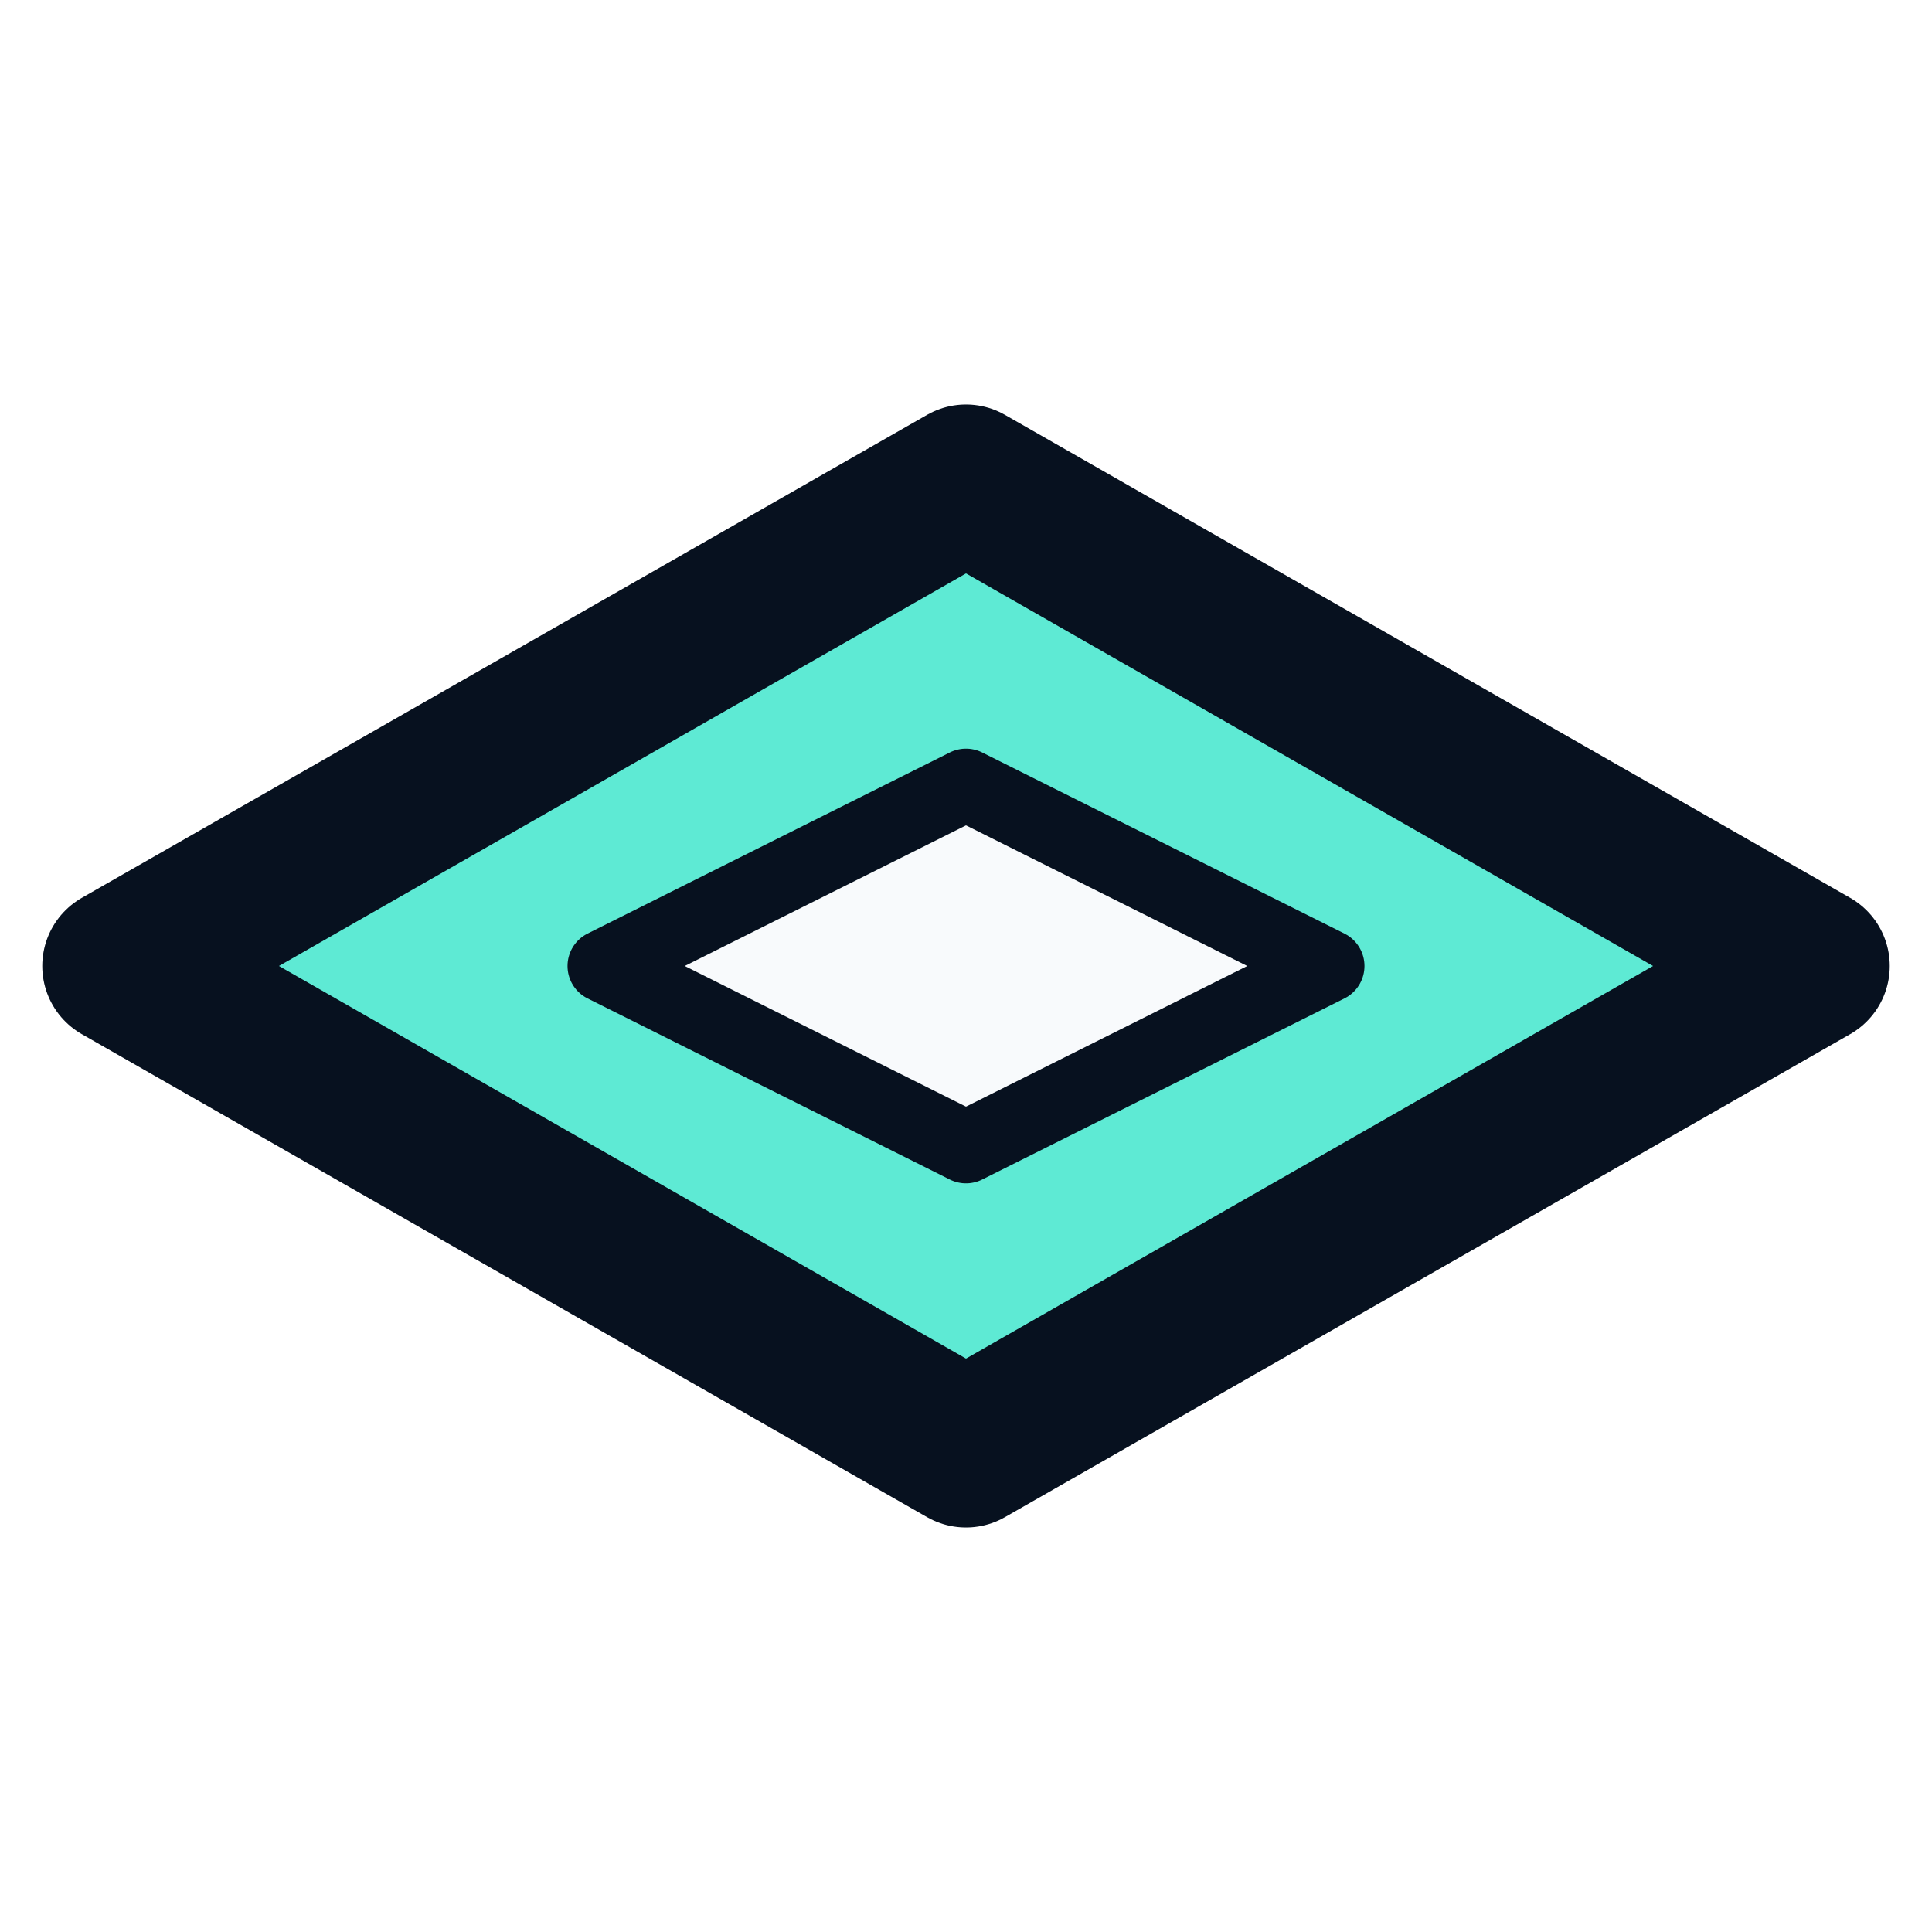
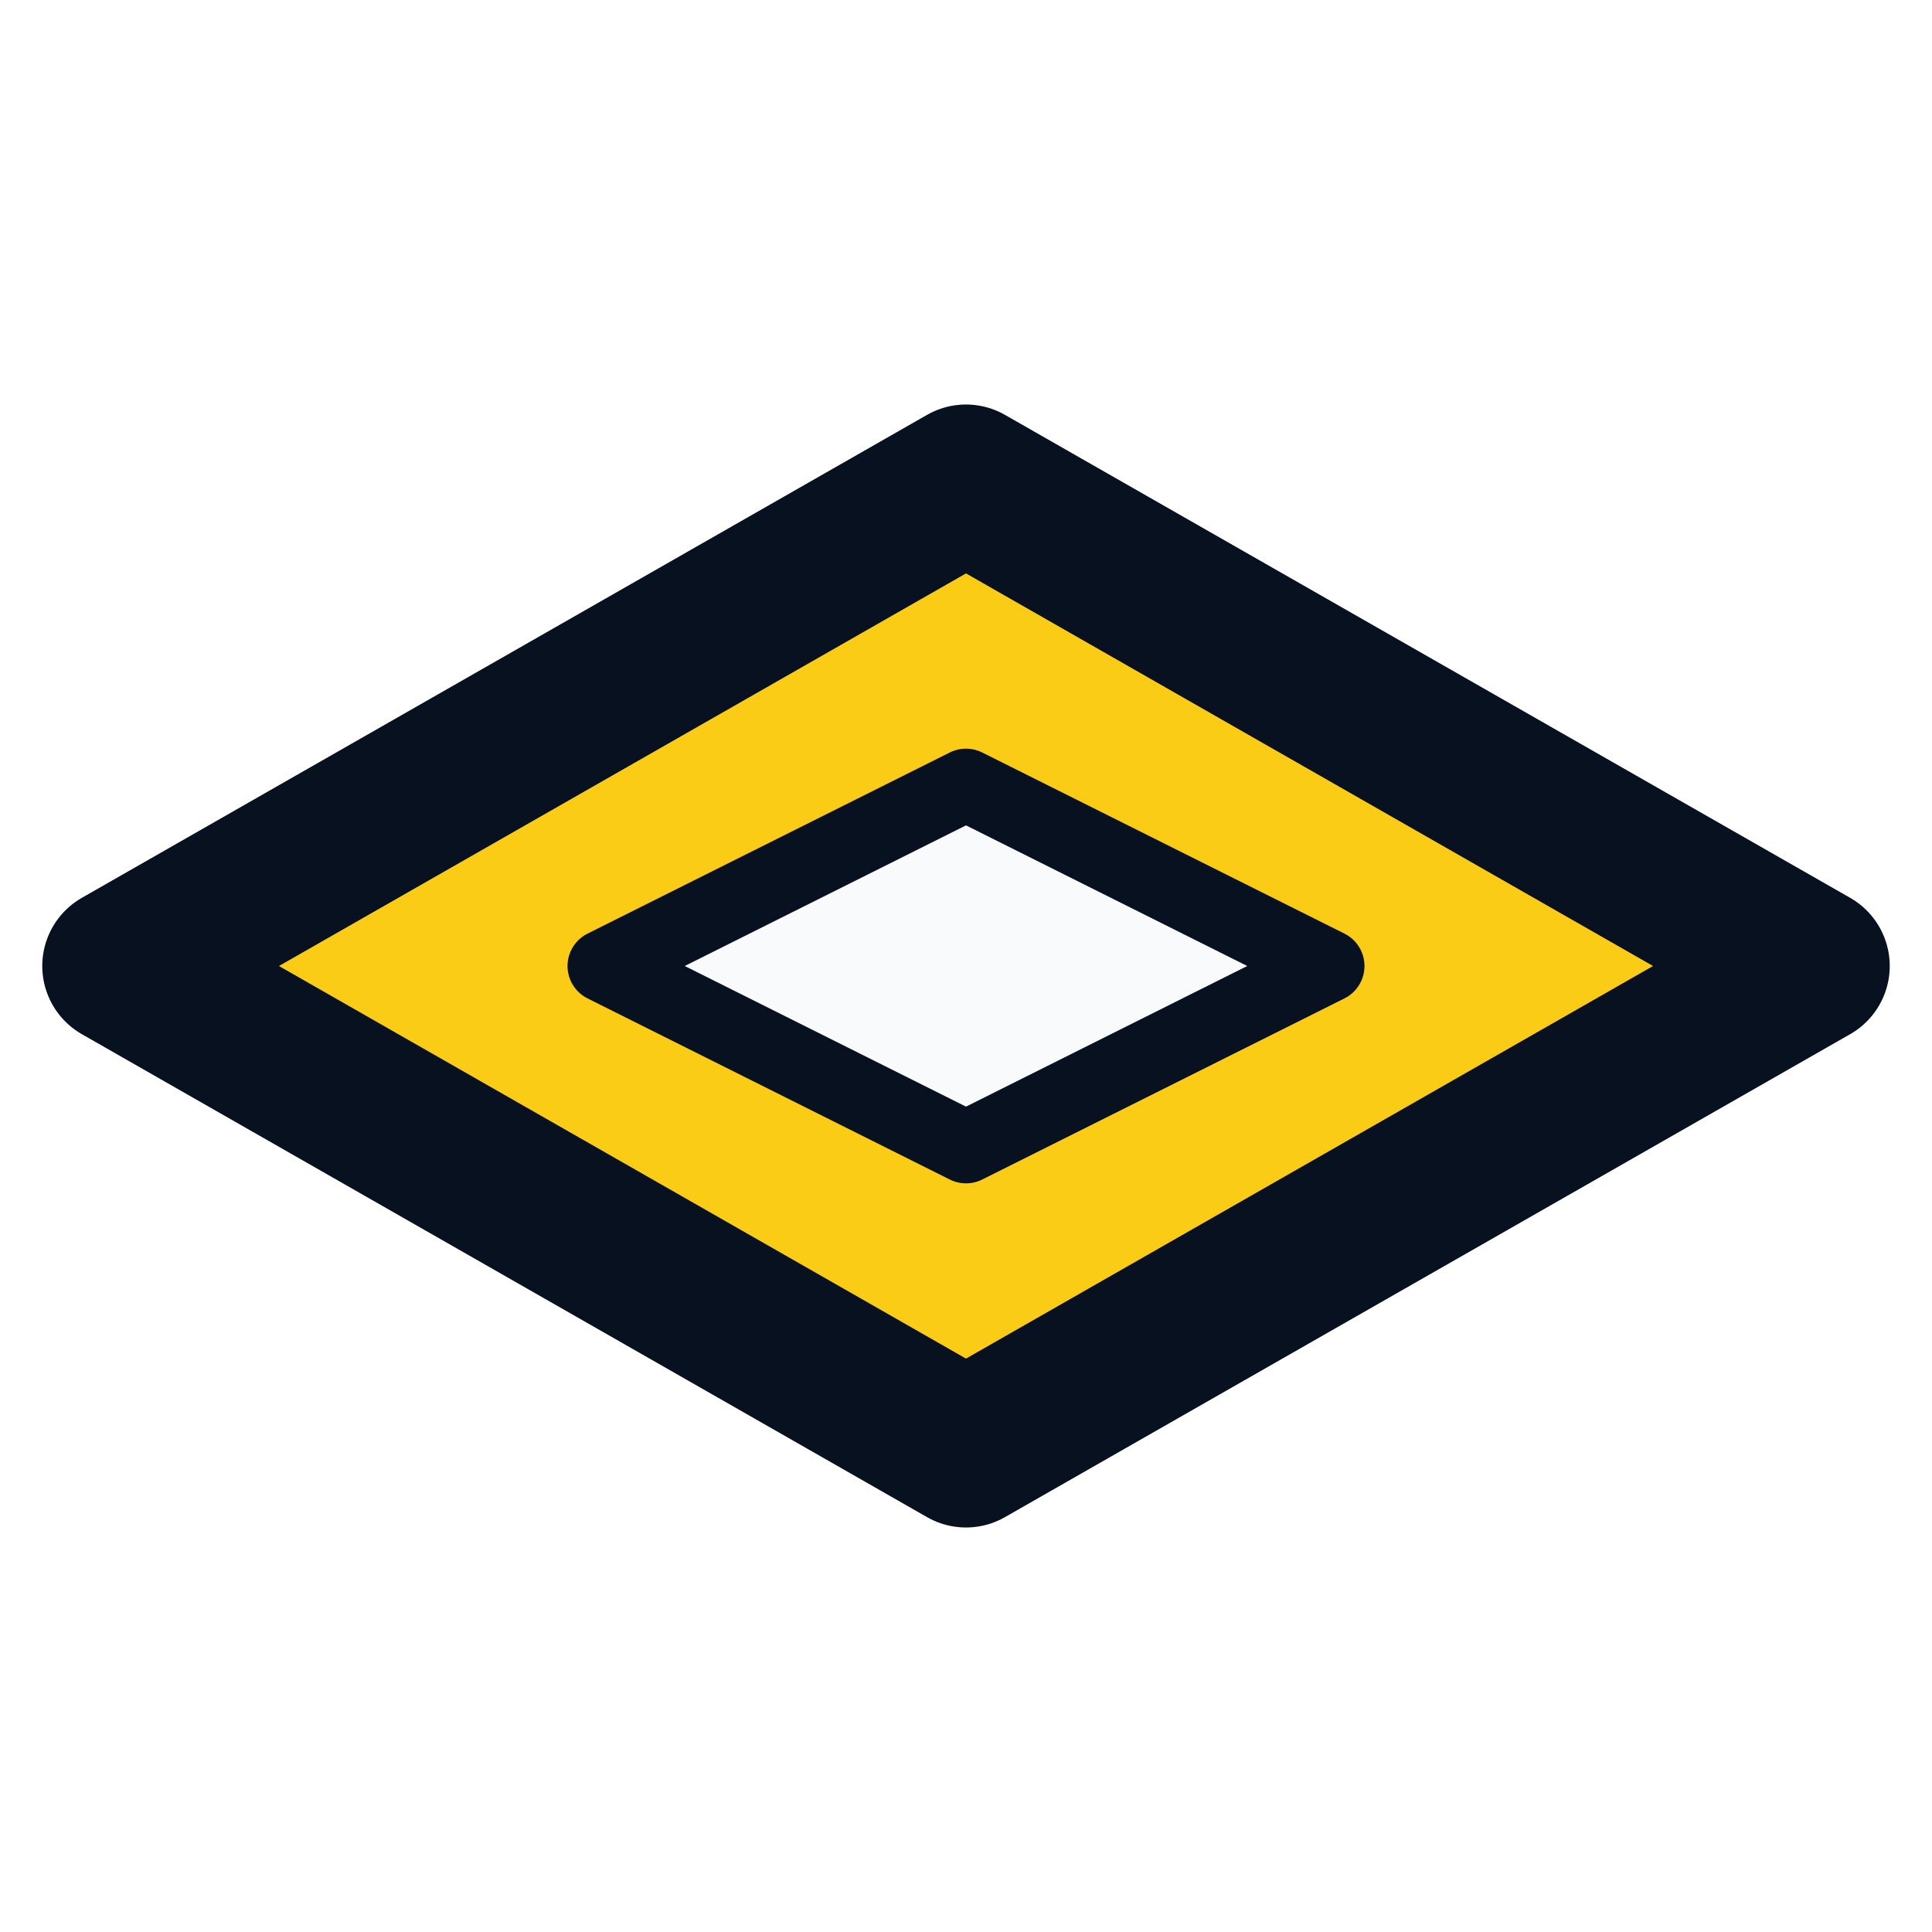
<svg xmlns="http://www.w3.org/2000/svg" width="16" height="16" viewBox="0 0 16 16">
  <g id="EnergyBolt" stroke="#07111F" stroke-linejoin="round">
-     <path fill="#5EEAD4" stroke-width="1.3" d="M1 8 8 4l7 4-7 4z" />
+     <path fill="#FACC15" stroke-width="1.3" d="M1 8 8 4l7 4-7 4z" />
    <path fill="#F8FAFC" stroke-width=".6" d="M5 8 8 6.5 11 8 8 9.5z" />
  </g>
</svg>
